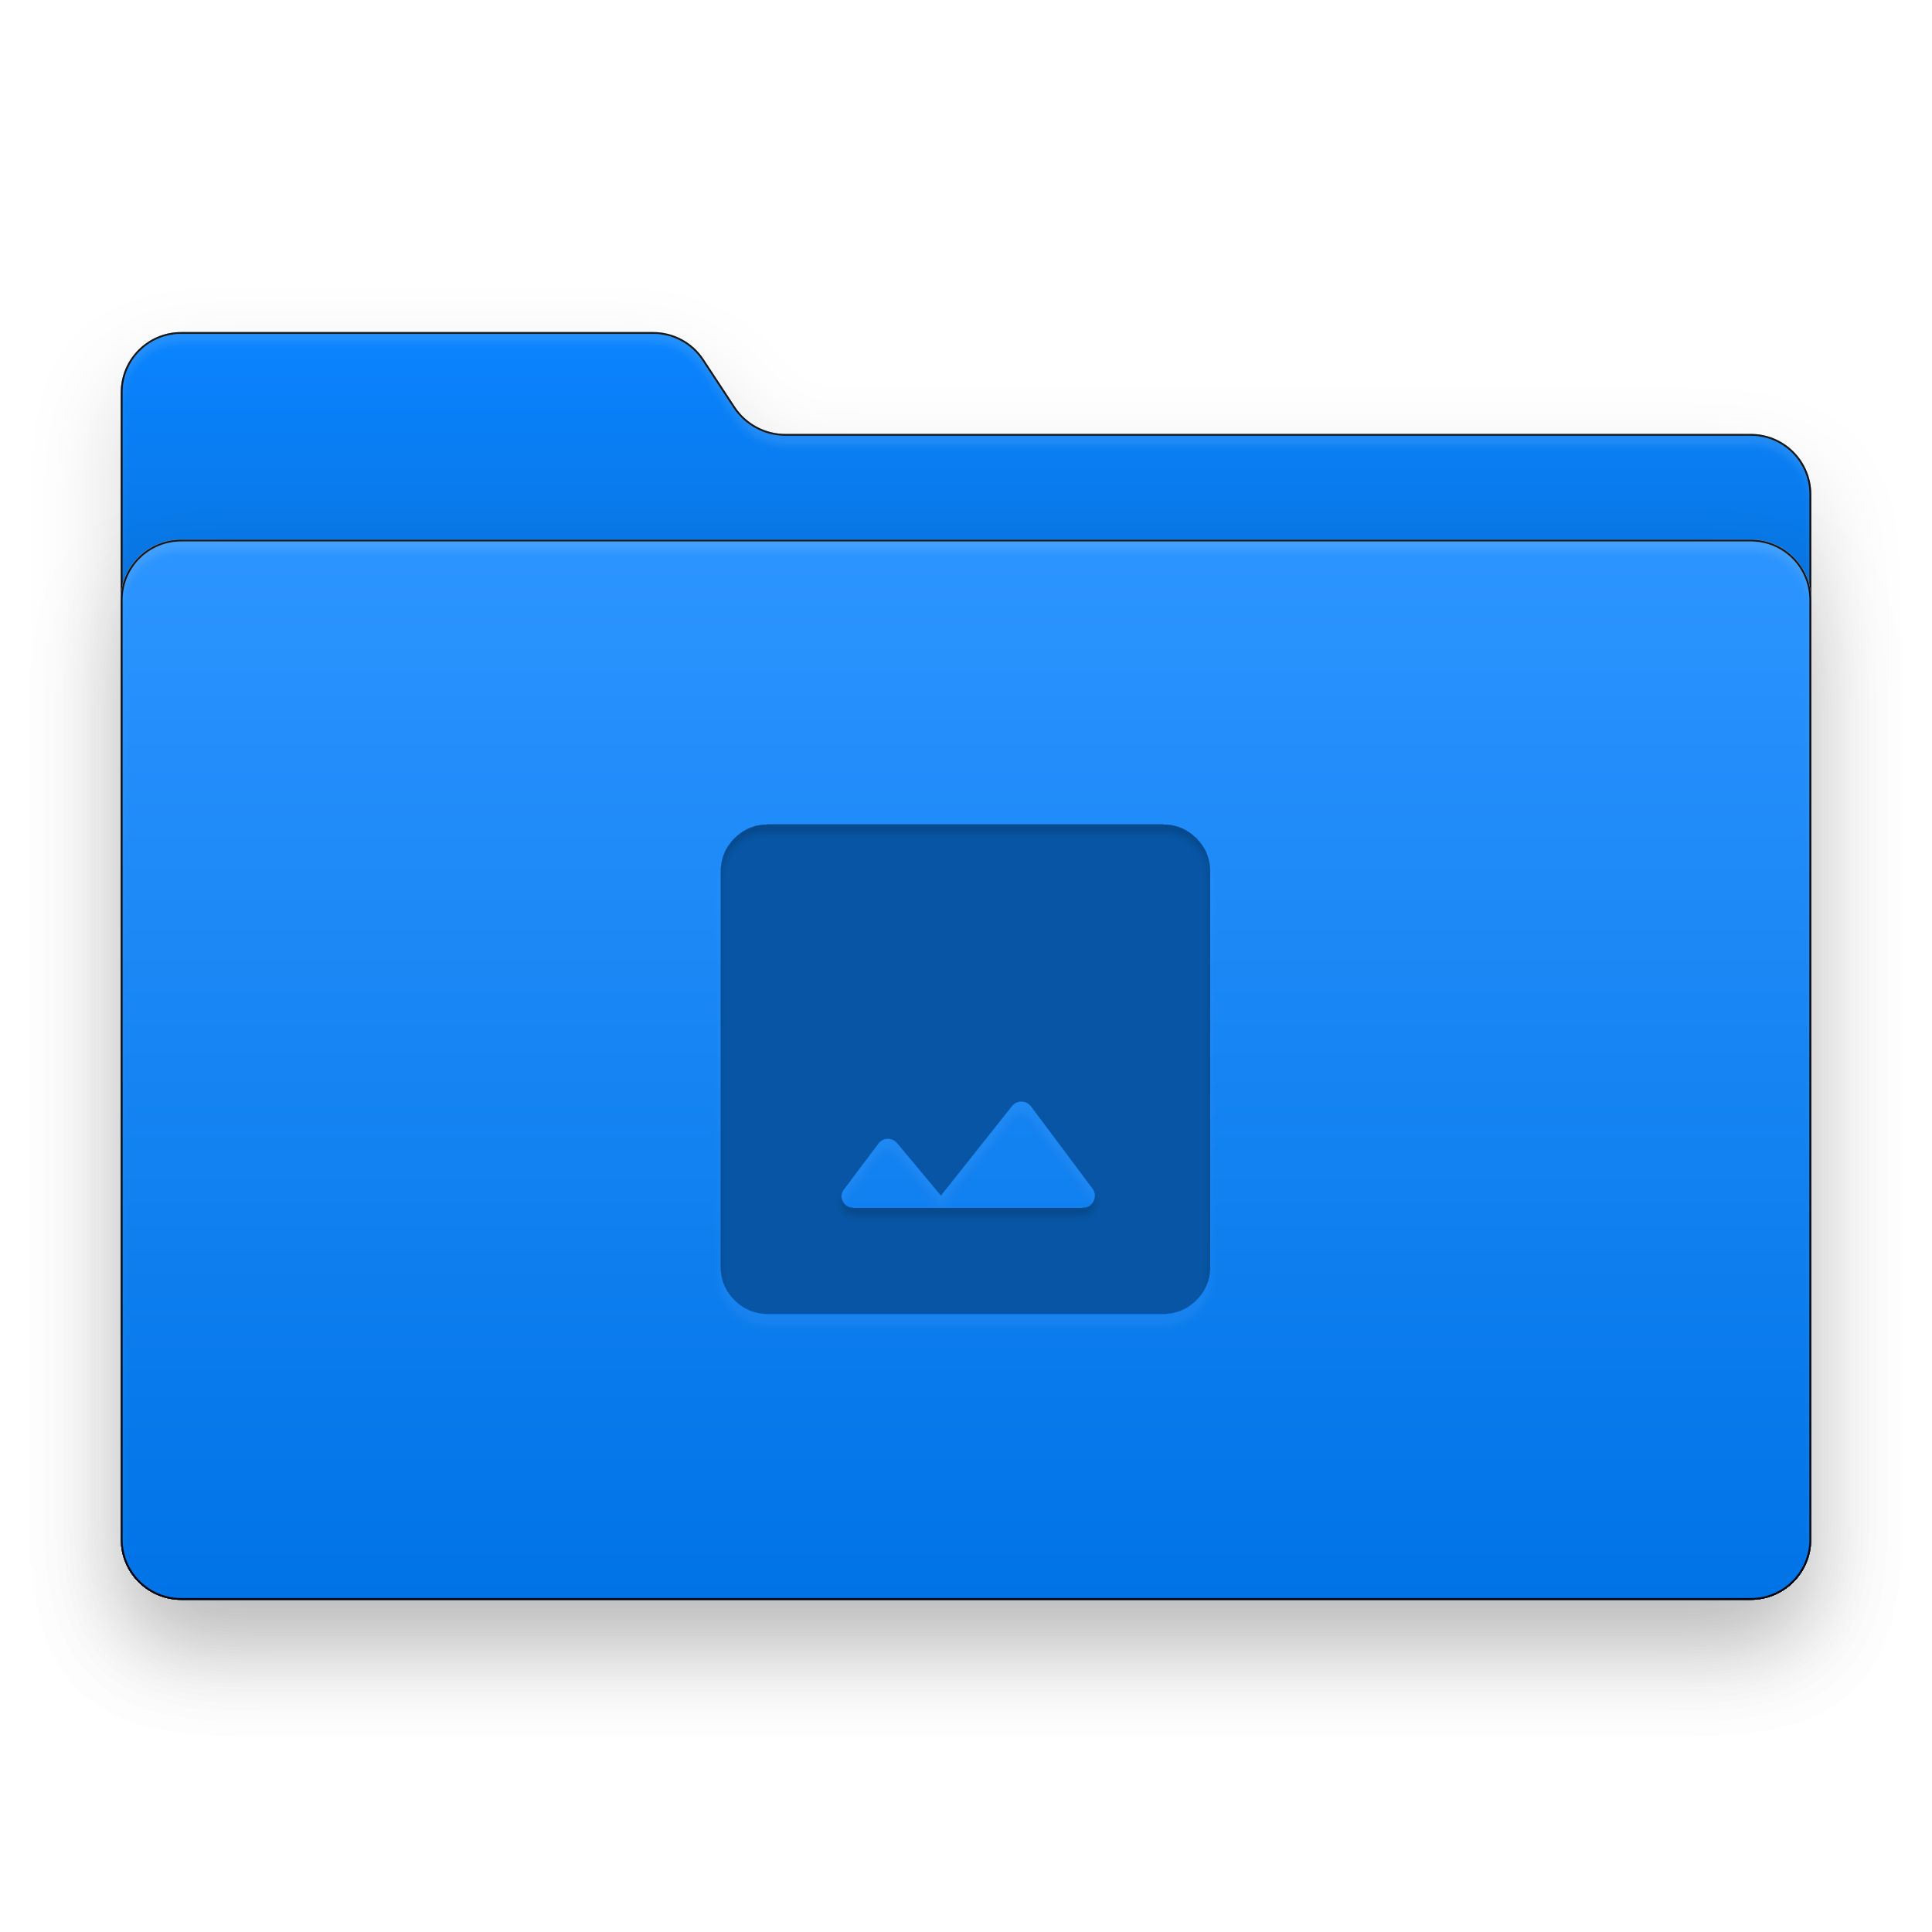
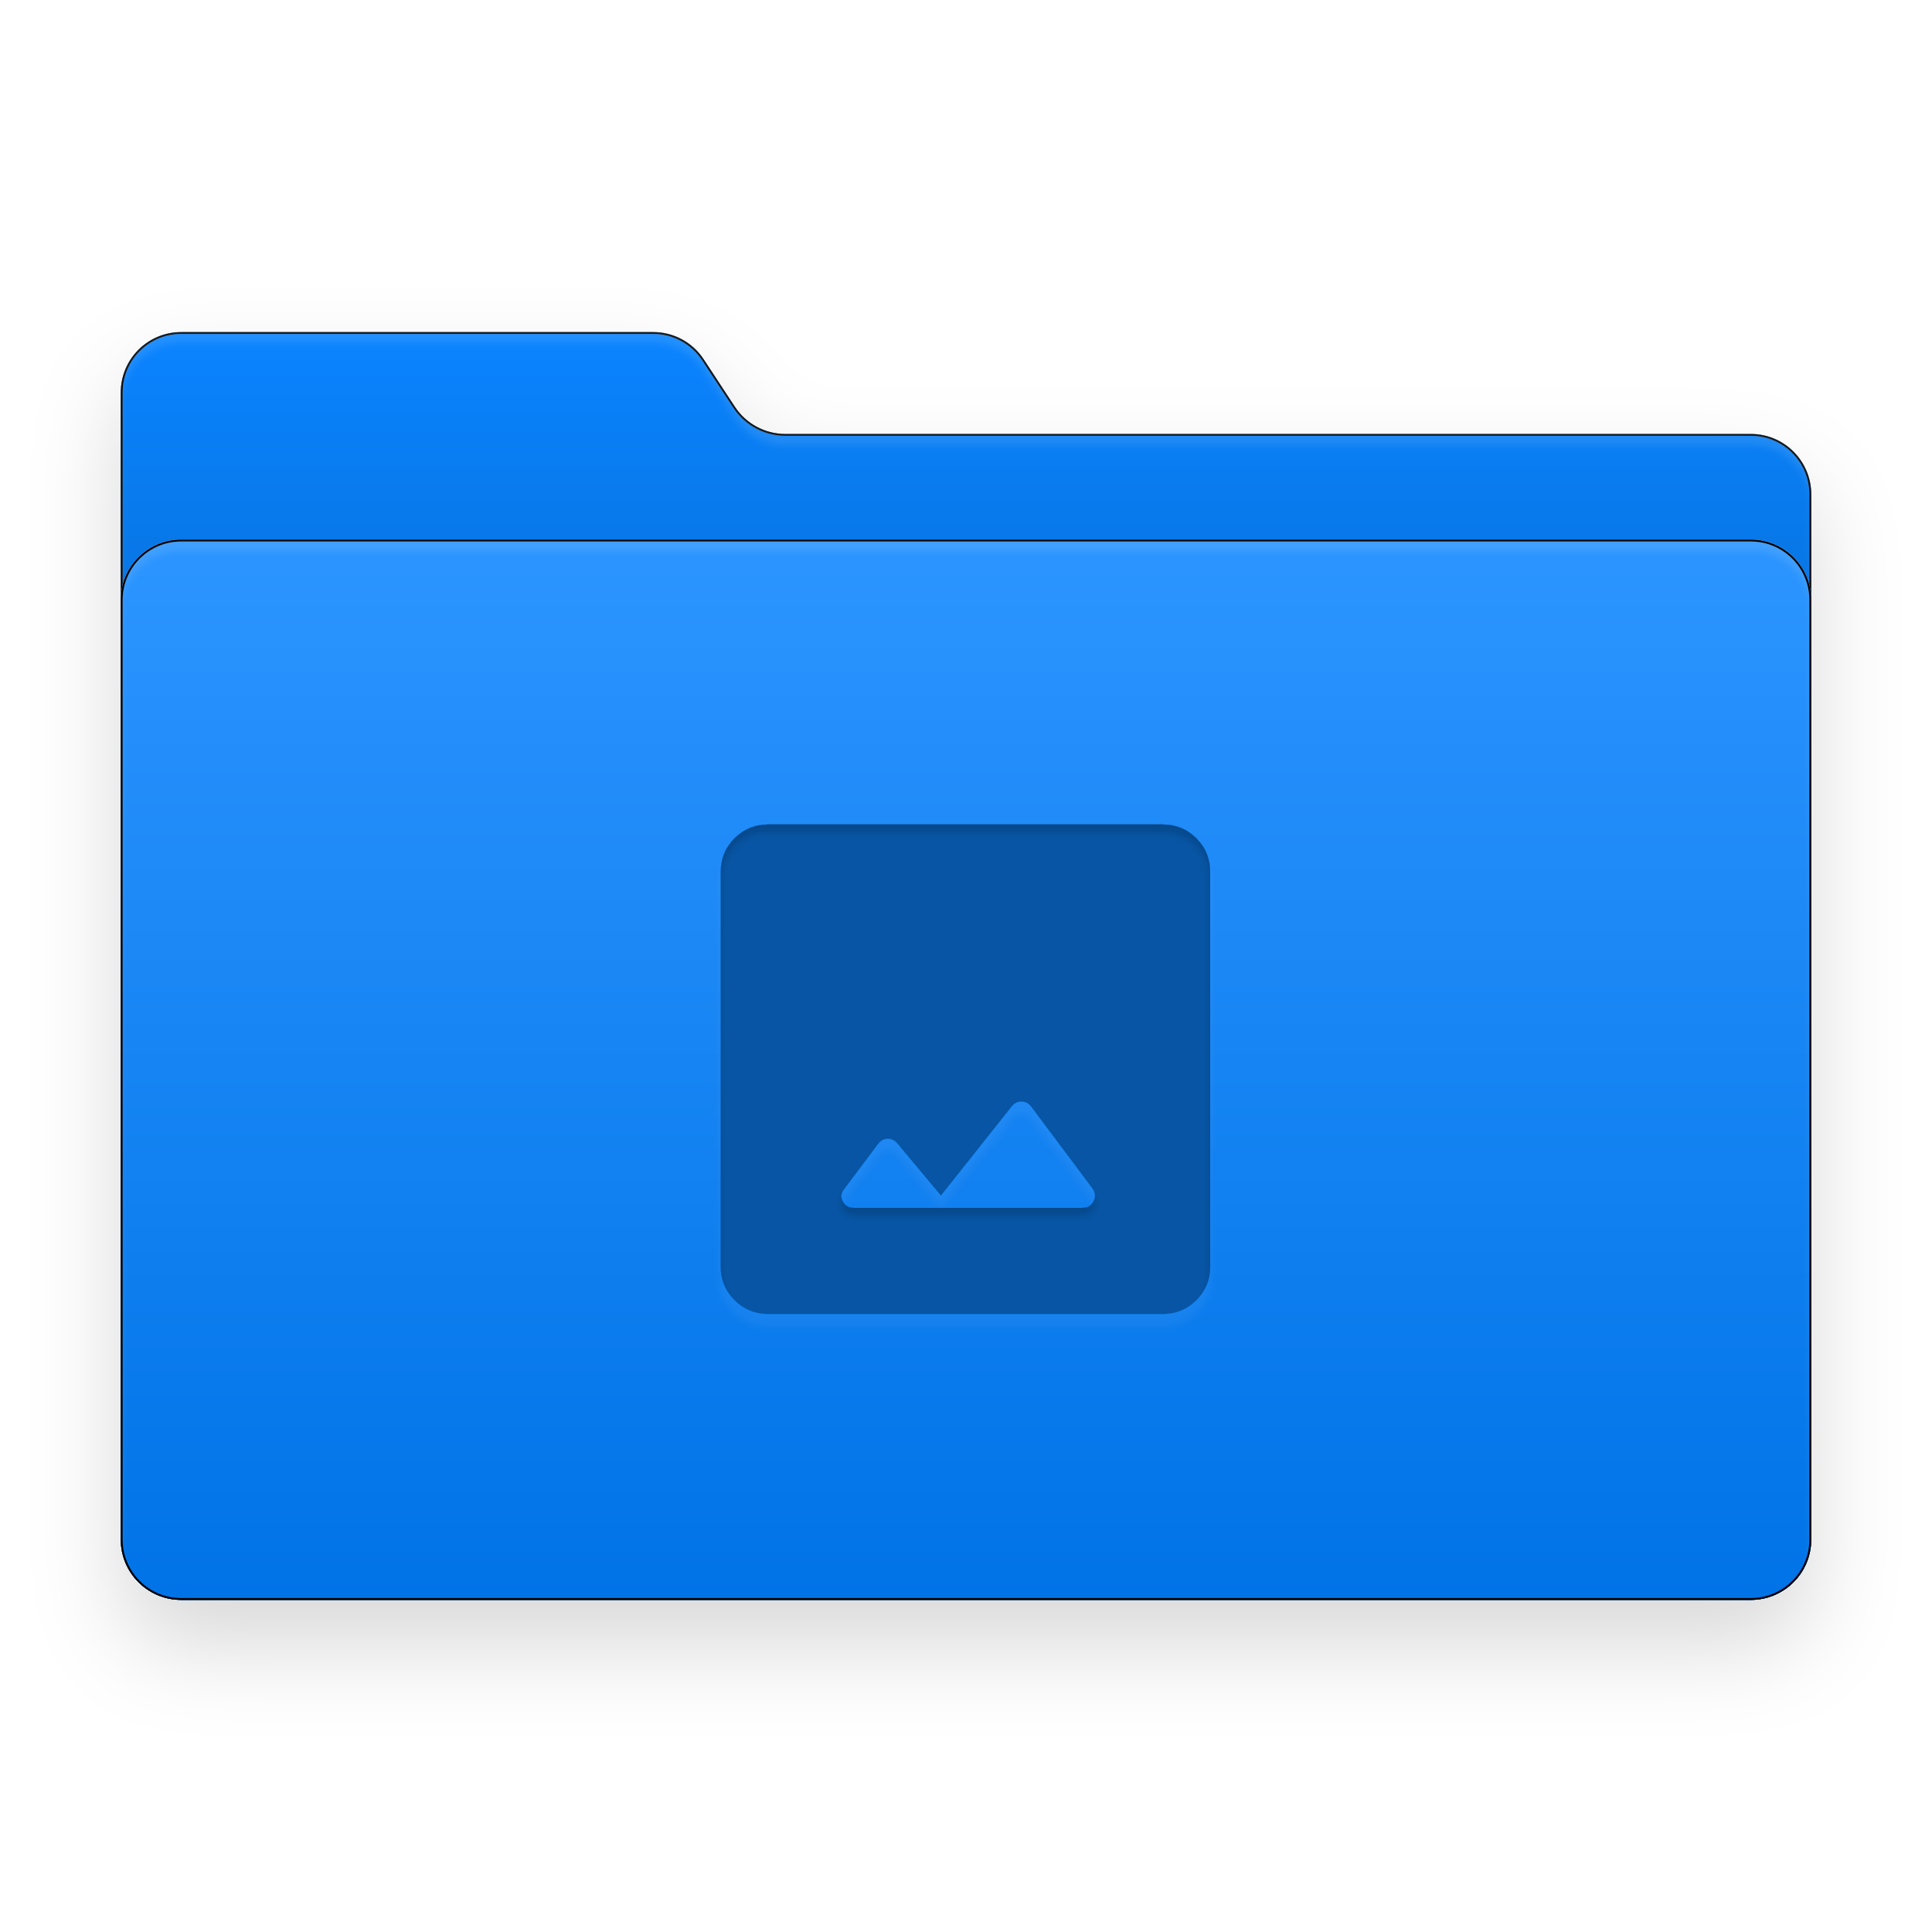
<svg xmlns="http://www.w3.org/2000/svg" width="1024" height="1024" viewBox="0 0 1024 1024" fill="none">
  <g filter="url(#filter0_di_44_253)">
    <path d="M64 208C64 190.327 78.327 176 96 176H346.241C357.014 176 367.063 181.42 372.981 190.421L389.519 215.579C395.437 224.58 405.486 230 416.259 230H928C945.673 230 960 244.327 960 262V816C960 833.673 945.673 848 928 848H96C78.327 848 64 833.673 64 816V208Z" fill="url(#paint0_linear_44_253)" />
    <path d="M96 176.5H346.241C356.845 176.5 366.737 181.836 372.562 190.696L389.102 215.854C395.112 224.995 405.318 230.5 416.259 230.5H928C945.397 230.5 959.5 244.603 959.5 262V816C959.5 833.397 945.397 847.5 928 847.5H96C78.603 847.5 64.5 833.397 64.5 816V208C64.5 190.603 78.603 176.5 96 176.5Z" stroke="url(#paint1_linear_44_253)" />
    <path d="M96 176.5H346.241C356.845 176.5 366.737 181.836 372.562 190.696L389.102 215.854C395.112 224.995 405.318 230.5 416.259 230.5H928C945.397 230.5 959.5 244.603 959.5 262V816C959.5 833.397 945.397 847.5 928 847.5H96C78.603 847.5 64.5 833.397 64.5 816V208C64.5 190.603 78.603 176.5 96 176.5Z" stroke="black" />
  </g>
-   <g filter="url(#filter1_di_44_253)">
+   <g filter="url(#filter1_i_44_253)">
    <rect x="64" y="286" width="896" height="562" rx="32" fill="url(#paint2_linear_44_253)" />
-     <rect x="64.5" y="286.5" width="895" height="561" rx="31.5" stroke="url(#paint3_linear_44_253)" />
-     <rect x="64.5" y="286.5" width="895" height="561" rx="31.5" stroke="black" />
  </g>
+   <rect x="64.5" y="286.5" width="895" height="561" rx="31.5" stroke="url(#paint3_linear_44_253)" />
+   <rect x="64.5" y="286.5" width="895" height="561" rx="31.5" stroke="black" />
  <g filter="url(#filter2_di_44_253)">
    <path d="M407.307 696.43C400.226 696.43 394.238 693.982 389.343 689.087C384.448 684.192 382 678.204 382 671.123V462.307C382 455.226 384.448 449.238 389.343 444.343C394.238 439.448 400.226 437 407.307 437H616.123C623.204 437 629.192 439.448 634.087 444.343C638.982 449.238 641.43 455.226 641.43 462.307V671.123C641.43 678.204 638.982 684.192 634.087 689.087C629.192 693.982 623.204 696.43 616.123 696.43H407.307ZM452.265 640.202H573.986C576.598 640.202 578.477 639.058 579.621 636.77C580.762 634.479 580.608 632.227 579.159 630.013L546.451 586.325C545.093 584.664 543.395 583.834 541.357 583.834C539.319 583.834 537.625 584.653 536.275 586.292L498.704 633.602L475.427 605.733C474.077 604.281 472.435 603.555 470.502 603.555C468.569 603.555 466.927 604.375 465.577 606.014L447.563 630.021C445.781 632.229 445.478 634.479 446.655 636.77C447.832 639.058 449.702 640.202 452.265 640.202Z" fill="#0755A4" />
  </g>
  <defs>
    <filter id="filter0_di_44_253" x="16" y="152" width="992" height="768" filterUnits="userSpaceOnUse" color-interpolation-filters="sRGB">
      <feFlood flood-opacity="0" result="BackgroundImageFix" />
      <feColorMatrix in="SourceAlpha" type="matrix" values="0 0 0 0 0 0 0 0 0 0 0 0 0 0 0 0 0 0 127 0" result="hardAlpha" />
      <feOffset dy="24" />
      <feGaussianBlur stdDeviation="24" />
      <feComposite in2="hardAlpha" operator="out" />
      <feColorMatrix type="matrix" values="0 0 0 0 0 0 0 0 0 0 0 0 0 0 0 0 0 0 0.15 0" />
      <feBlend mode="normal" in2="BackgroundImageFix" result="effect1_dropShadow_44_253" />
      <feBlend mode="normal" in="SourceGraphic" in2="effect1_dropShadow_44_253" result="shape" />
      <feColorMatrix in="SourceAlpha" type="matrix" values="0 0 0 0 0 0 0 0 0 0 0 0 0 0 0 0 0 0 127 0" result="hardAlpha" />
      <feOffset dy="6" />
      <feGaussianBlur stdDeviation="2" />
      <feComposite in2="hardAlpha" operator="arithmetic" k2="-1" k3="1" />
      <feColorMatrix type="matrix" values="0 0 0 0 1 0 0 0 0 1 0 0 0 0 1 0 0 0 0.1 0" />
      <feBlend mode="normal" in2="shape" result="effect2_innerShadow_44_253" />
    </filter>
-     <filter id="filter1_di_44_253" x="16" y="262" width="992" height="658" filterUnits="userSpaceOnUse" color-interpolation-filters="sRGB">
+     <filter id="filter1_i_44_253" x="64" y="286" width="896" height="566" filterUnits="userSpaceOnUse" color-interpolation-filters="sRGB">
      <feFlood flood-opacity="0" result="BackgroundImageFix" />
-       <feColorMatrix in="SourceAlpha" type="matrix" values="0 0 0 0 0 0 0 0 0 0 0 0 0 0 0 0 0 0 127 0" result="hardAlpha" />
-       <feOffset dy="24" />
-       <feGaussianBlur stdDeviation="24" />
-       <feComposite in2="hardAlpha" operator="out" />
-       <feColorMatrix type="matrix" values="0 0 0 0 0 0 0 0 0 0 0 0 0 0 0 0 0 0 0.15 0" />
-       <feBlend mode="normal" in2="BackgroundImageFix" result="effect1_dropShadow_44_253" />
-       <feBlend mode="normal" in="SourceGraphic" in2="effect1_dropShadow_44_253" result="shape" />
+       <feBlend mode="normal" in="SourceGraphic" in2="BackgroundImageFix" result="shape" />
      <feColorMatrix in="SourceAlpha" type="matrix" values="0 0 0 0 0 0 0 0 0 0 0 0 0 0 0 0 0 0 127 0" result="hardAlpha" />
      <feOffset dy="6" />
      <feGaussianBlur stdDeviation="2" />
      <feComposite in2="hardAlpha" operator="arithmetic" k2="-1" k3="1" />
      <feColorMatrix type="matrix" values="0 0 0 0 1 0 0 0 0 1 0 0 0 0 1 0 0 0 0.1 0" />
-       <feBlend mode="normal" in2="shape" result="effect2_innerShadow_44_253" />
+       <feBlend mode="normal" in2="shape" result="effect1_innerShadow_44_253" />
    </filter>
    <filter id="filter2_di_44_253" x="378" y="437" width="267.43" height="269.43" filterUnits="userSpaceOnUse" color-interpolation-filters="sRGB">
      <feFlood flood-opacity="0" result="BackgroundImageFix" />
      <feColorMatrix in="SourceAlpha" type="matrix" values="0 0 0 0 0 0 0 0 0 0 0 0 0 0 0 0 0 0 127 0" result="hardAlpha" />
      <feOffset dy="6" />
      <feGaussianBlur stdDeviation="2" />
      <feComposite in2="hardAlpha" operator="out" />
      <feColorMatrix type="matrix" values="0 0 0 0 1 0 0 0 0 1 0 0 0 0 1 0 0 0 0.05 0" />
      <feBlend mode="normal" in2="BackgroundImageFix" result="effect1_dropShadow_44_253" />
      <feBlend mode="normal" in="SourceGraphic" in2="effect1_dropShadow_44_253" result="shape" />
      <feColorMatrix in="SourceAlpha" type="matrix" values="0 0 0 0 0 0 0 0 0 0 0 0 0 0 0 0 0 0 127 0" result="hardAlpha" />
      <feOffset dy="4" />
      <feGaussianBlur stdDeviation="2" />
      <feComposite in2="hardAlpha" operator="arithmetic" k2="-1" k3="1" />
      <feColorMatrix type="matrix" values="0 0 0 0 0 0 0 0 0 0 0 0 0 0 0 0 0 0 0.15 0" />
      <feBlend mode="normal" in2="shape" result="effect2_innerShadow_44_253" />
    </filter>
    <linearGradient id="paint0_linear_44_253" x1="512" y1="176" x2="512" y2="848" gradientUnits="userSpaceOnUse">
      <stop stop-color="#0A84FF" />
      <stop offset="1" stop-color="#003D7A" />
    </linearGradient>
    <linearGradient id="paint1_linear_44_253" x1="512" y1="176" x2="512" y2="848" gradientUnits="userSpaceOnUse">
      <stop stop-color="white" stop-opacity="0.4" />
      <stop offset="1" stop-color="white" stop-opacity="0" />
    </linearGradient>
    <linearGradient id="paint2_linear_44_253" x1="512" y1="286" x2="512" y2="848" gradientUnits="userSpaceOnUse">
      <stop stop-color="#2C95FF" />
      <stop offset="1" stop-color="#0073E7" />
    </linearGradient>
    <linearGradient id="paint3_linear_44_253" x1="512" y1="286" x2="512" y2="848" gradientUnits="userSpaceOnUse">
      <stop stop-color="white" stop-opacity="0.4" />
      <stop offset="1" stop-color="white" stop-opacity="0" />
    </linearGradient>
  </defs>
</svg>
